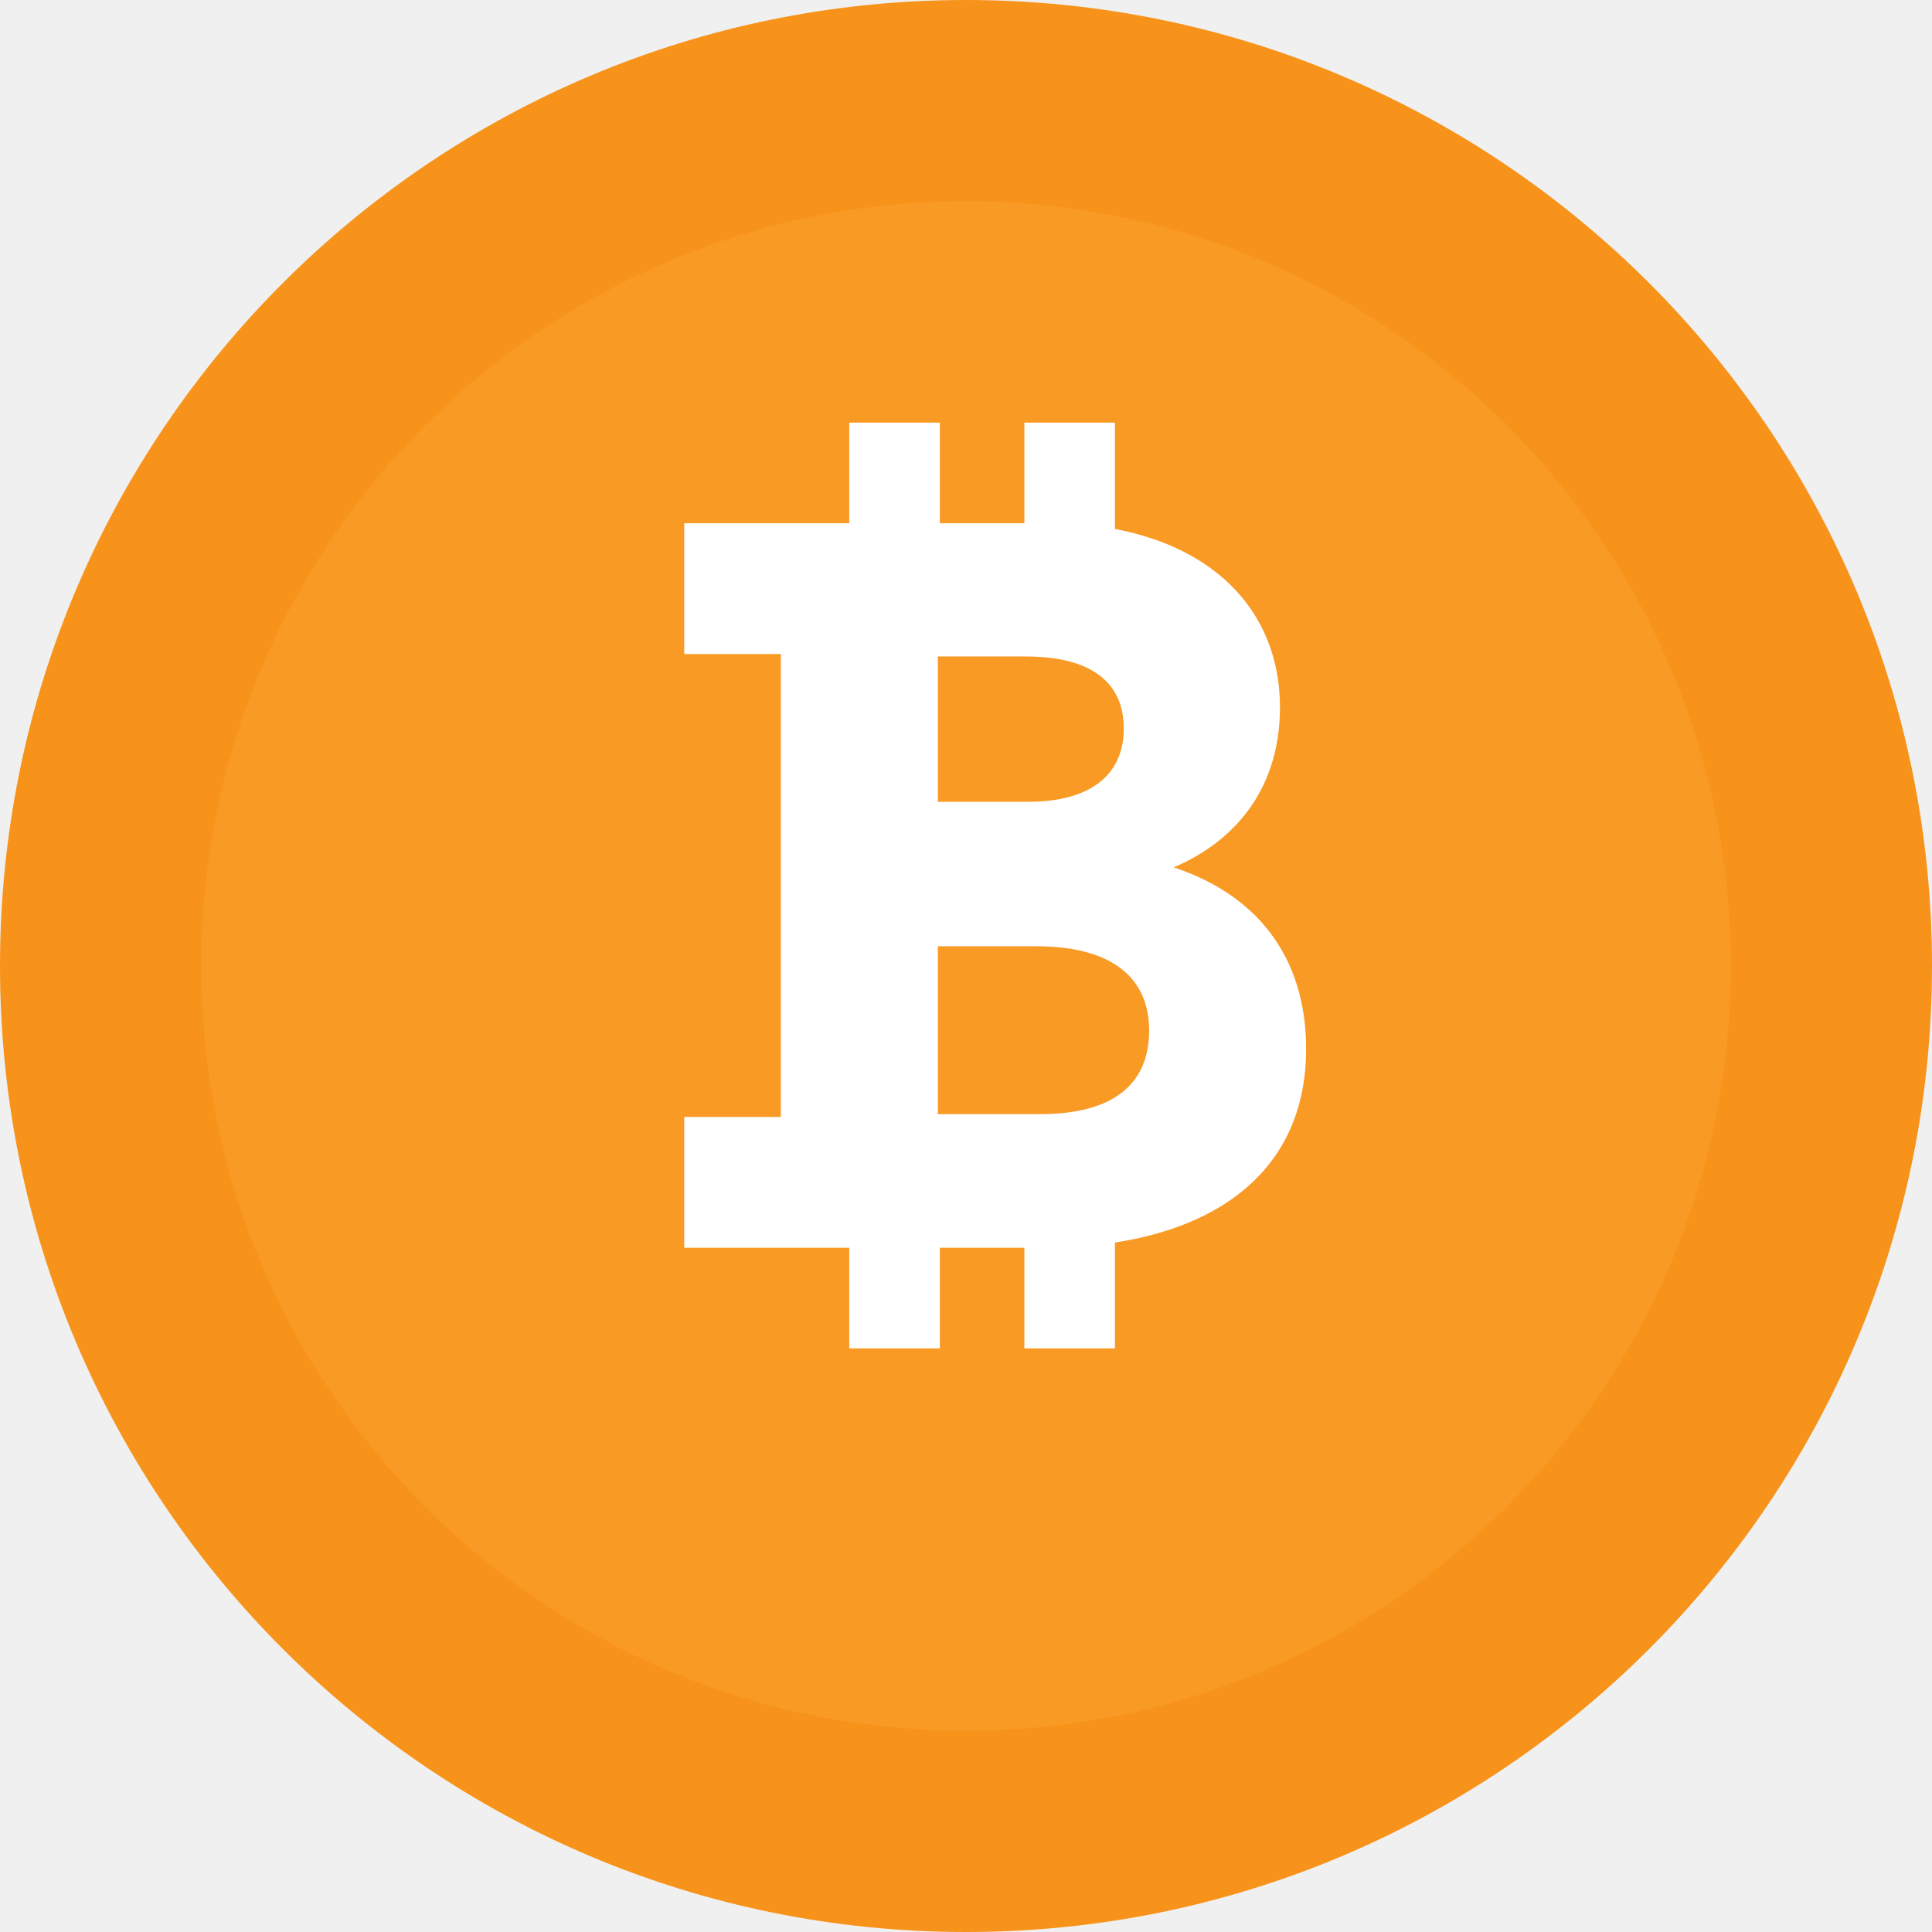
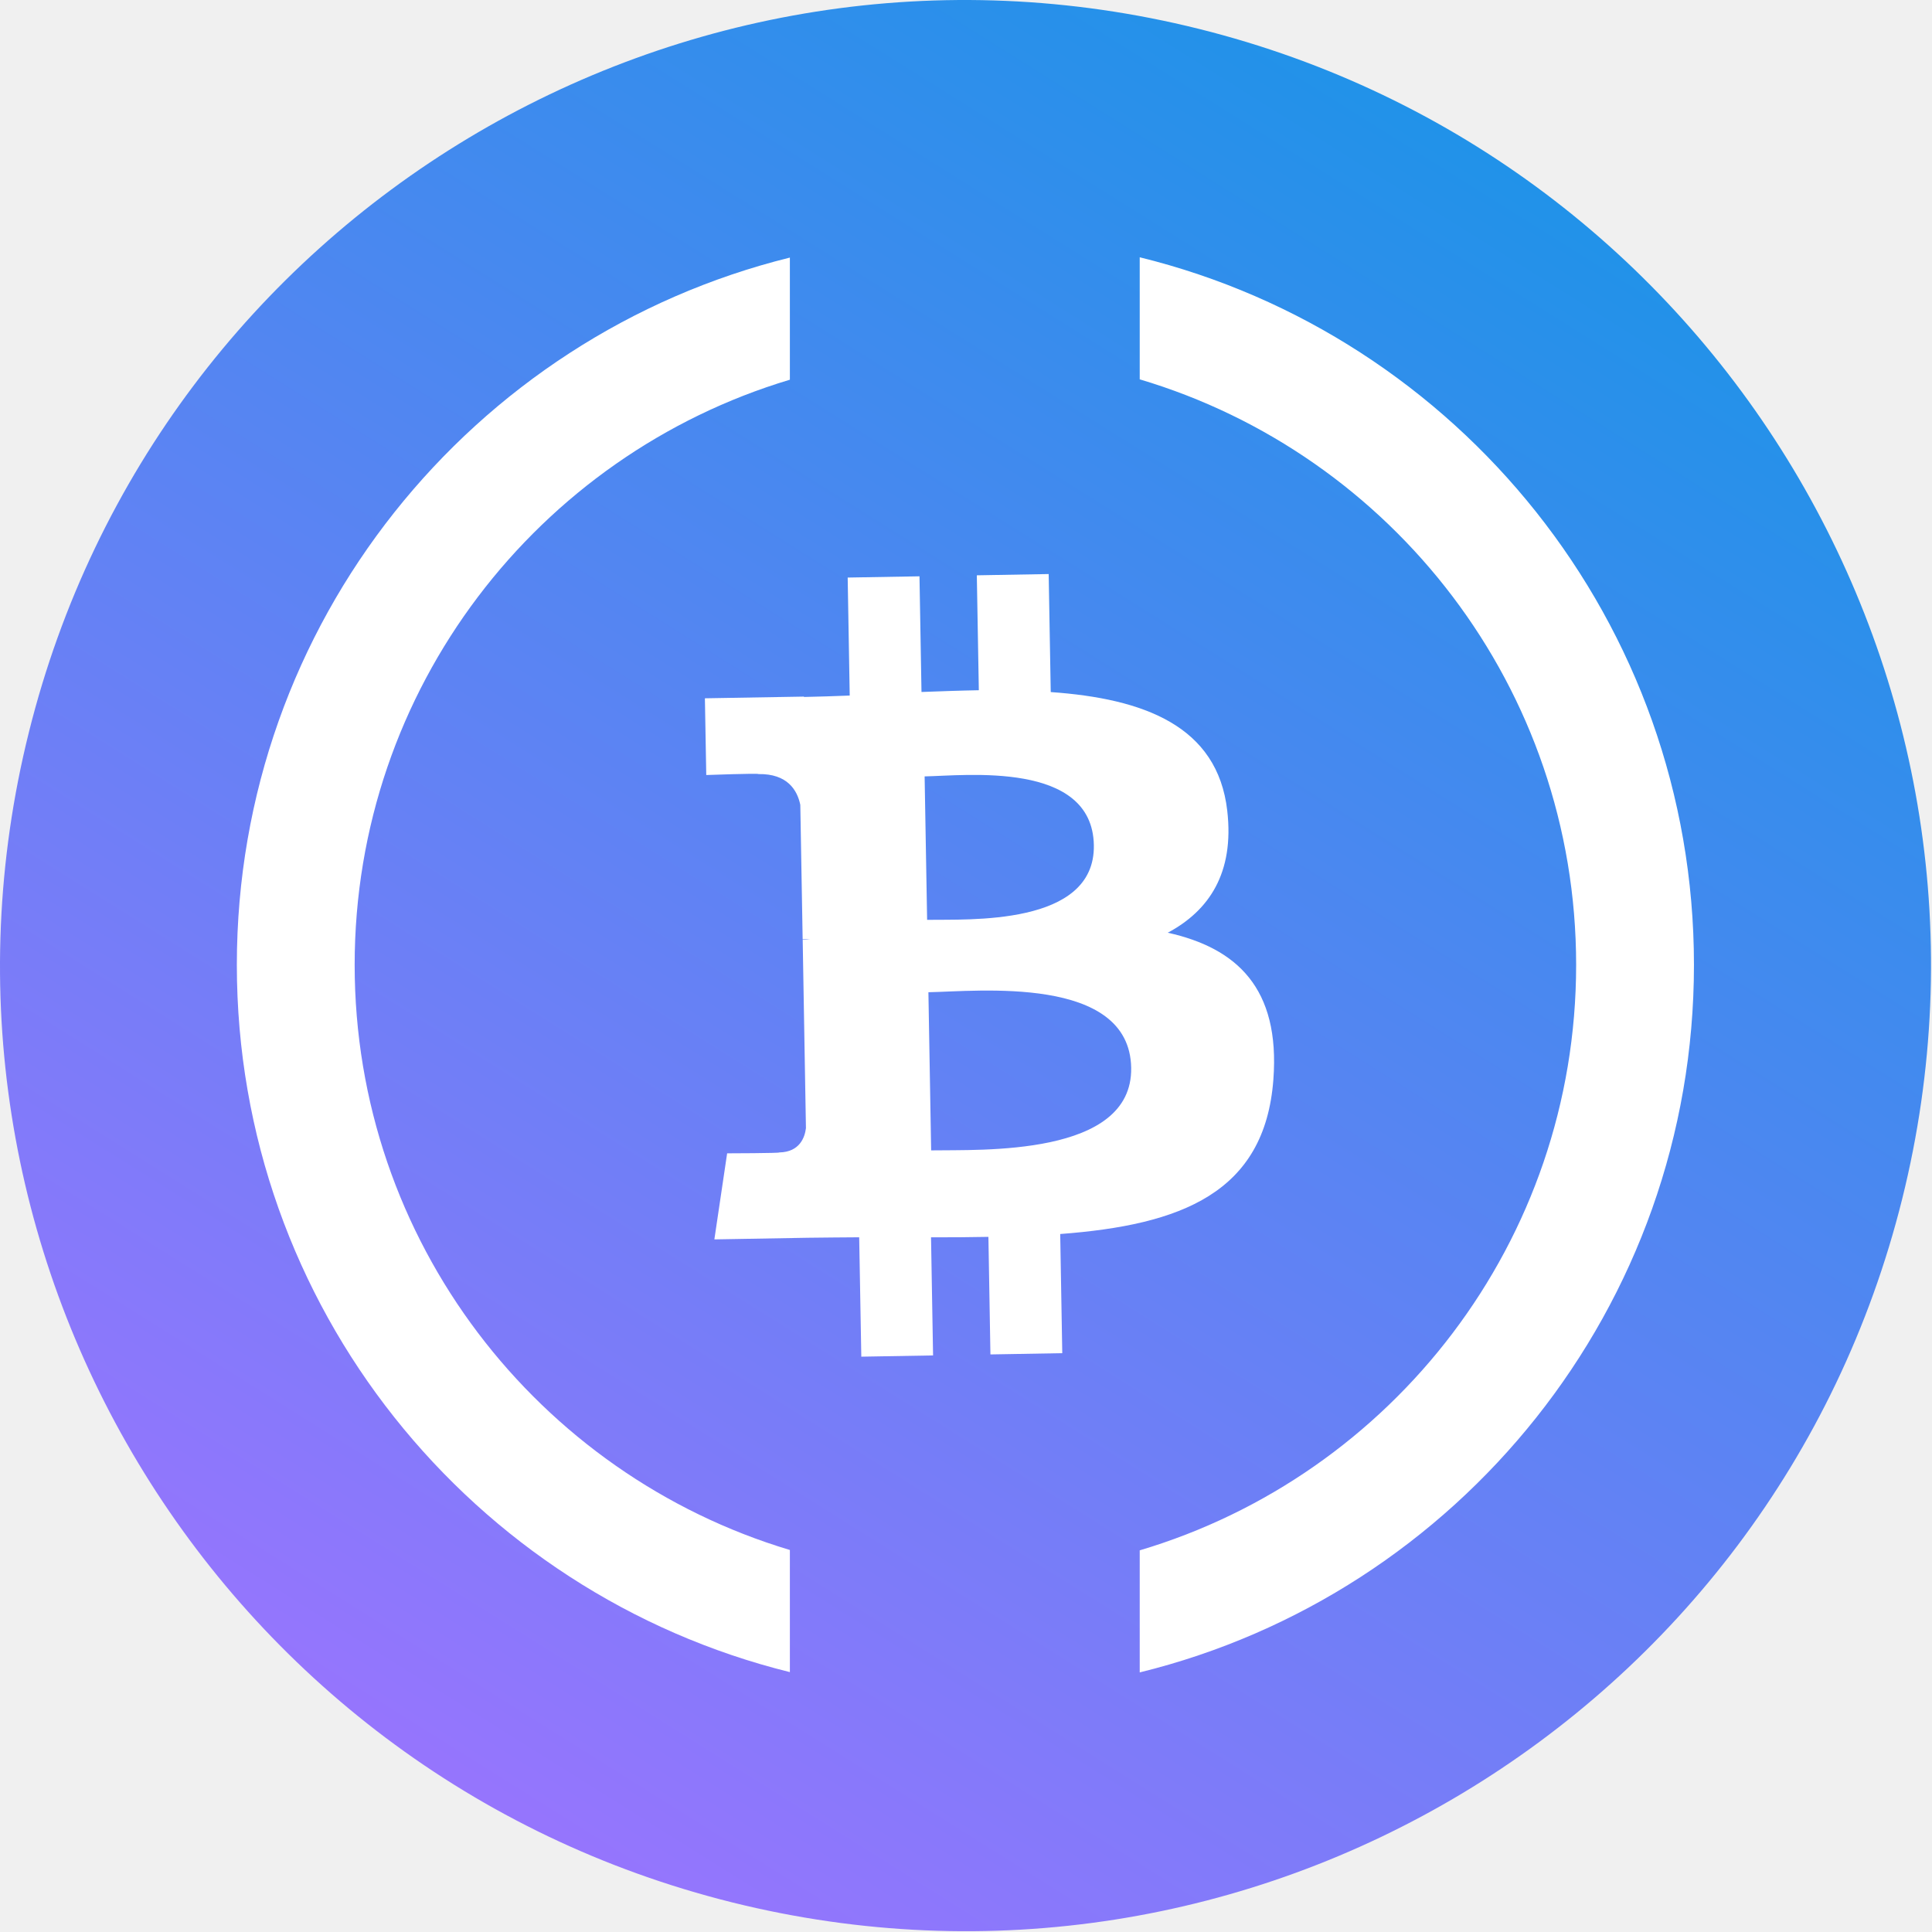
- <svg xmlns="http://www.w3.org/2000/svg" width="48" height="48" viewBox="0 0 48 48" fill="none">
-   <circle cx="24" cy="24" r="24" fill="#F7931A" />
-   <circle cx="24" cy="24" r="19" fill="#FFB34D" fill-opacity="0.22" />
-   <path d="M17 13H26.1C29.5 13 31.8 14.75 31.8 17.58C31.8 19.46 30.82 20.84 29.16 21.55C31.2 22.22 32.45 23.75 32.45 26.06C32.45 29.34 29.82 31 25.92 31H17V27.75H19.4V16.25H17V13ZM23.3 19.92H25.55C27.05 19.92 27.92 19.28 27.92 18.1C27.92 16.96 27.12 16.31 25.48 16.31H23.3V19.92ZM23.3 27.68H25.84C27.63 27.68 28.55 26.96 28.55 25.6C28.55 24.29 27.62 23.51 25.75 23.51H23.3V27.68Z" fill="white" />
-   <path d="M21.1 10.5H23.35V14.4H21.1V10.5ZM25.45 10.5H27.7V14.4H25.45V10.5ZM21.1 29.6H23.35V33.5H21.1V29.6ZM25.45 29.6H27.7V33.5H25.45V29.6Z" fill="white" />
+ <svg xmlns="http://www.w3.org/2000/svg" width="1607" height="1607" viewBox="0 0 1607 1607" fill="none">
+   <path d="M1582.15 997.479C1474.88 1427.75 1039.06 1689.59 608.731 1582.31C178.607 1475.04 -83.252 1039.22 24.047 608.97C131.27 178.645 567.066 -83.239 997.265 24.035C1427.56 131.308 1689.42 567.18 1582.15 997.479Z" fill="url(#paint0_linear_1974_906)" />
+   <path d="M1020.81 674.376C1012.75 603.724 951.241 581.064 873.988 575.652L872.272 477.481L812.5 478.535L814.172 574.118C798.479 574.39 782.427 574.981 766.479 575.578L764.808 479.361L705.084 480.402L706.775 578.545C693.843 579.035 681.142 579.497 668.753 579.722L668.74 579.418L586.321 580.828L587.451 644.649C587.451 644.649 631.564 643.038 630.845 643.863C655.049 643.448 663.188 657.358 665.675 669.448L667.633 781.286C669.303 781.265 671.483 781.297 673.956 781.592L667.66 781.706L670.364 938.384C669.434 946.02 665.169 958.244 648.258 958.568C649.035 959.232 604.82 959.315 604.82 959.315L594.197 1030.9L671.977 1029.54C686.449 1029.3 700.692 1029.3 714.656 1029.15L716.419 1128.45L776.111 1127.42L774.41 1029.18C790.79 1029.23 806.653 1029.09 822.138 1028.8L823.819 1126.59L883.575 1125.54L881.863 1026.43C982.225 1018.91 1052.11 992.369 1059.17 897.9C1064.89 821.812 1028.58 788.535 971.312 775.82C1005.64 757.542 1026.78 726.076 1020.81 674.376ZM940.893 888.142C942.205 962.345 815.03 956.135 774.512 956.869L772.231 825.317C812.741 824.619 939.499 810.764 940.893 888.142ZM909.846 703.03C911.005 770.537 804.911 764.509 771.162 765.104L769.083 645.793C802.832 645.197 908.625 632.616 909.846 703.03Z" fill="white" />
+   <path d="M948 214C1212.66 278.985 1409 517.834 1409 802.541C1409 1087.25 1212.66 1326.1 948 1391.08V1289.55C1157.91 1227.14 1311 1032.72 1311 802.541C1311 572.363 1157.91 377.941 948 315.535V214ZM657 315.836C447.601 378.561 295 572.729 295 802.541C295 1032.35 447.602 1226.52 657 1289.25V1390.83C392.842 1325.49 197 1086.89 197 802.541C197 518.192 392.842 279.588 657 214.247V315.836Z" fill="white" />
+   <defs>
+     <linearGradient id="paint0_linear_1974_906" x1="1219.5" y1="54" x2="307.5" y2="1508" gradientUnits="userSpaceOnUse">
+       <stop stop-color="#1D93E8" />
+       <stop offset="1" stop-color="#9A74FE" />
+     </linearGradient>
+   </defs>
</svg>
